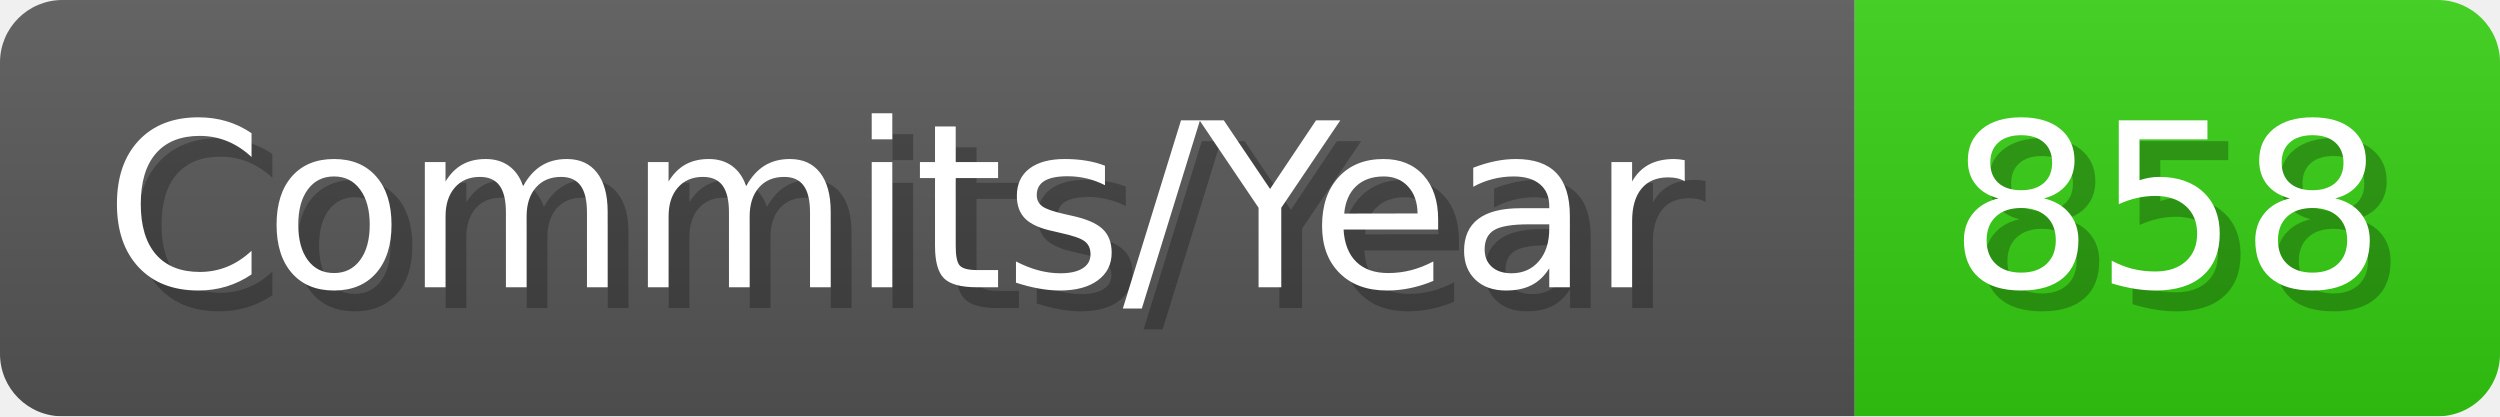
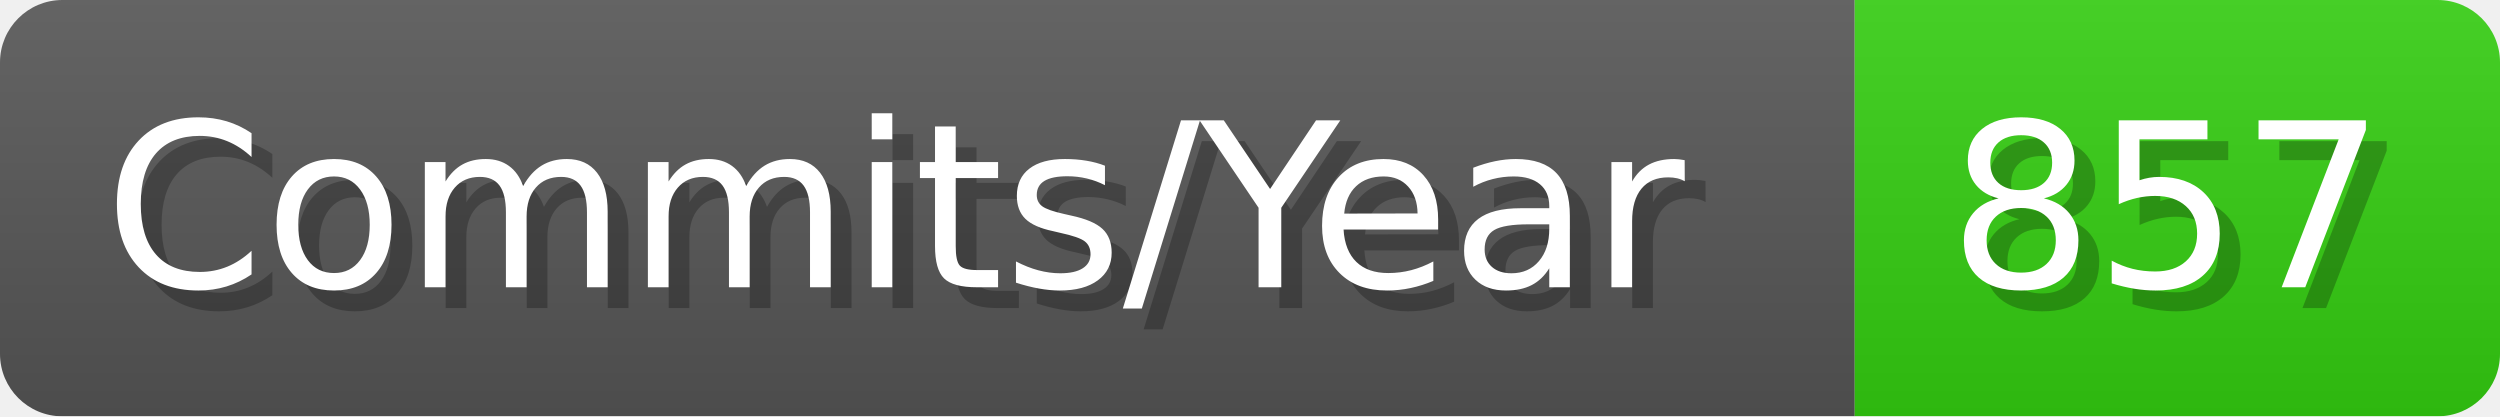
- <svg xmlns="http://www.w3.org/2000/svg" width="120.1" height="20" viewBox="0 0 1201 200" role="img" aria-label="Commits/Year: 858">
+ <svg xmlns="http://www.w3.org/2000/svg" width="120.1" height="20" viewBox="0 0 1201 200" role="img" aria-label="Commits/Year: 857">
  <linearGradient id="aUPdi" x2="0" y2="100%">
    <stop offset="0" stop-opacity=".1" stop-color="#EEE" />
    <stop offset="1" stop-opacity=".1" />
  </linearGradient>
  <mask id="WfAiQ">
    <rect width="1201" height="200" rx="30" fill="#FFF" />
  </mask>
  <g mask="url(#WfAiQ)">
    <rect width="891" height="200" fill="#555" />
    <rect width="310" height="200" fill="#3C1" x="891" />
    <rect width="1201" height="200" fill="url(#aUPdi)" />
  </g>
  <g aria-hidden="true" fill="#fff" text-anchor="start" font-family="Verdana,DejaVu Sans,sans-serif" font-size="110">
    <text x="60" y="148" textLength="791" fill="#000" opacity="0.25">Commits/Year</text>
    <text x="50" y="138" textLength="791">Commits/Year</text>
-     <text x="946" y="148" textLength="210" fill="#000" opacity="0.25">858</text>
-     <text x="936" y="138" textLength="210">858</text>
+     <text x="946" y="148" textLength="210" fill="#000" opacity="0.25">857</text>
+     <text x="936" y="138" textLength="210">857</text>
  </g>
</svg>
